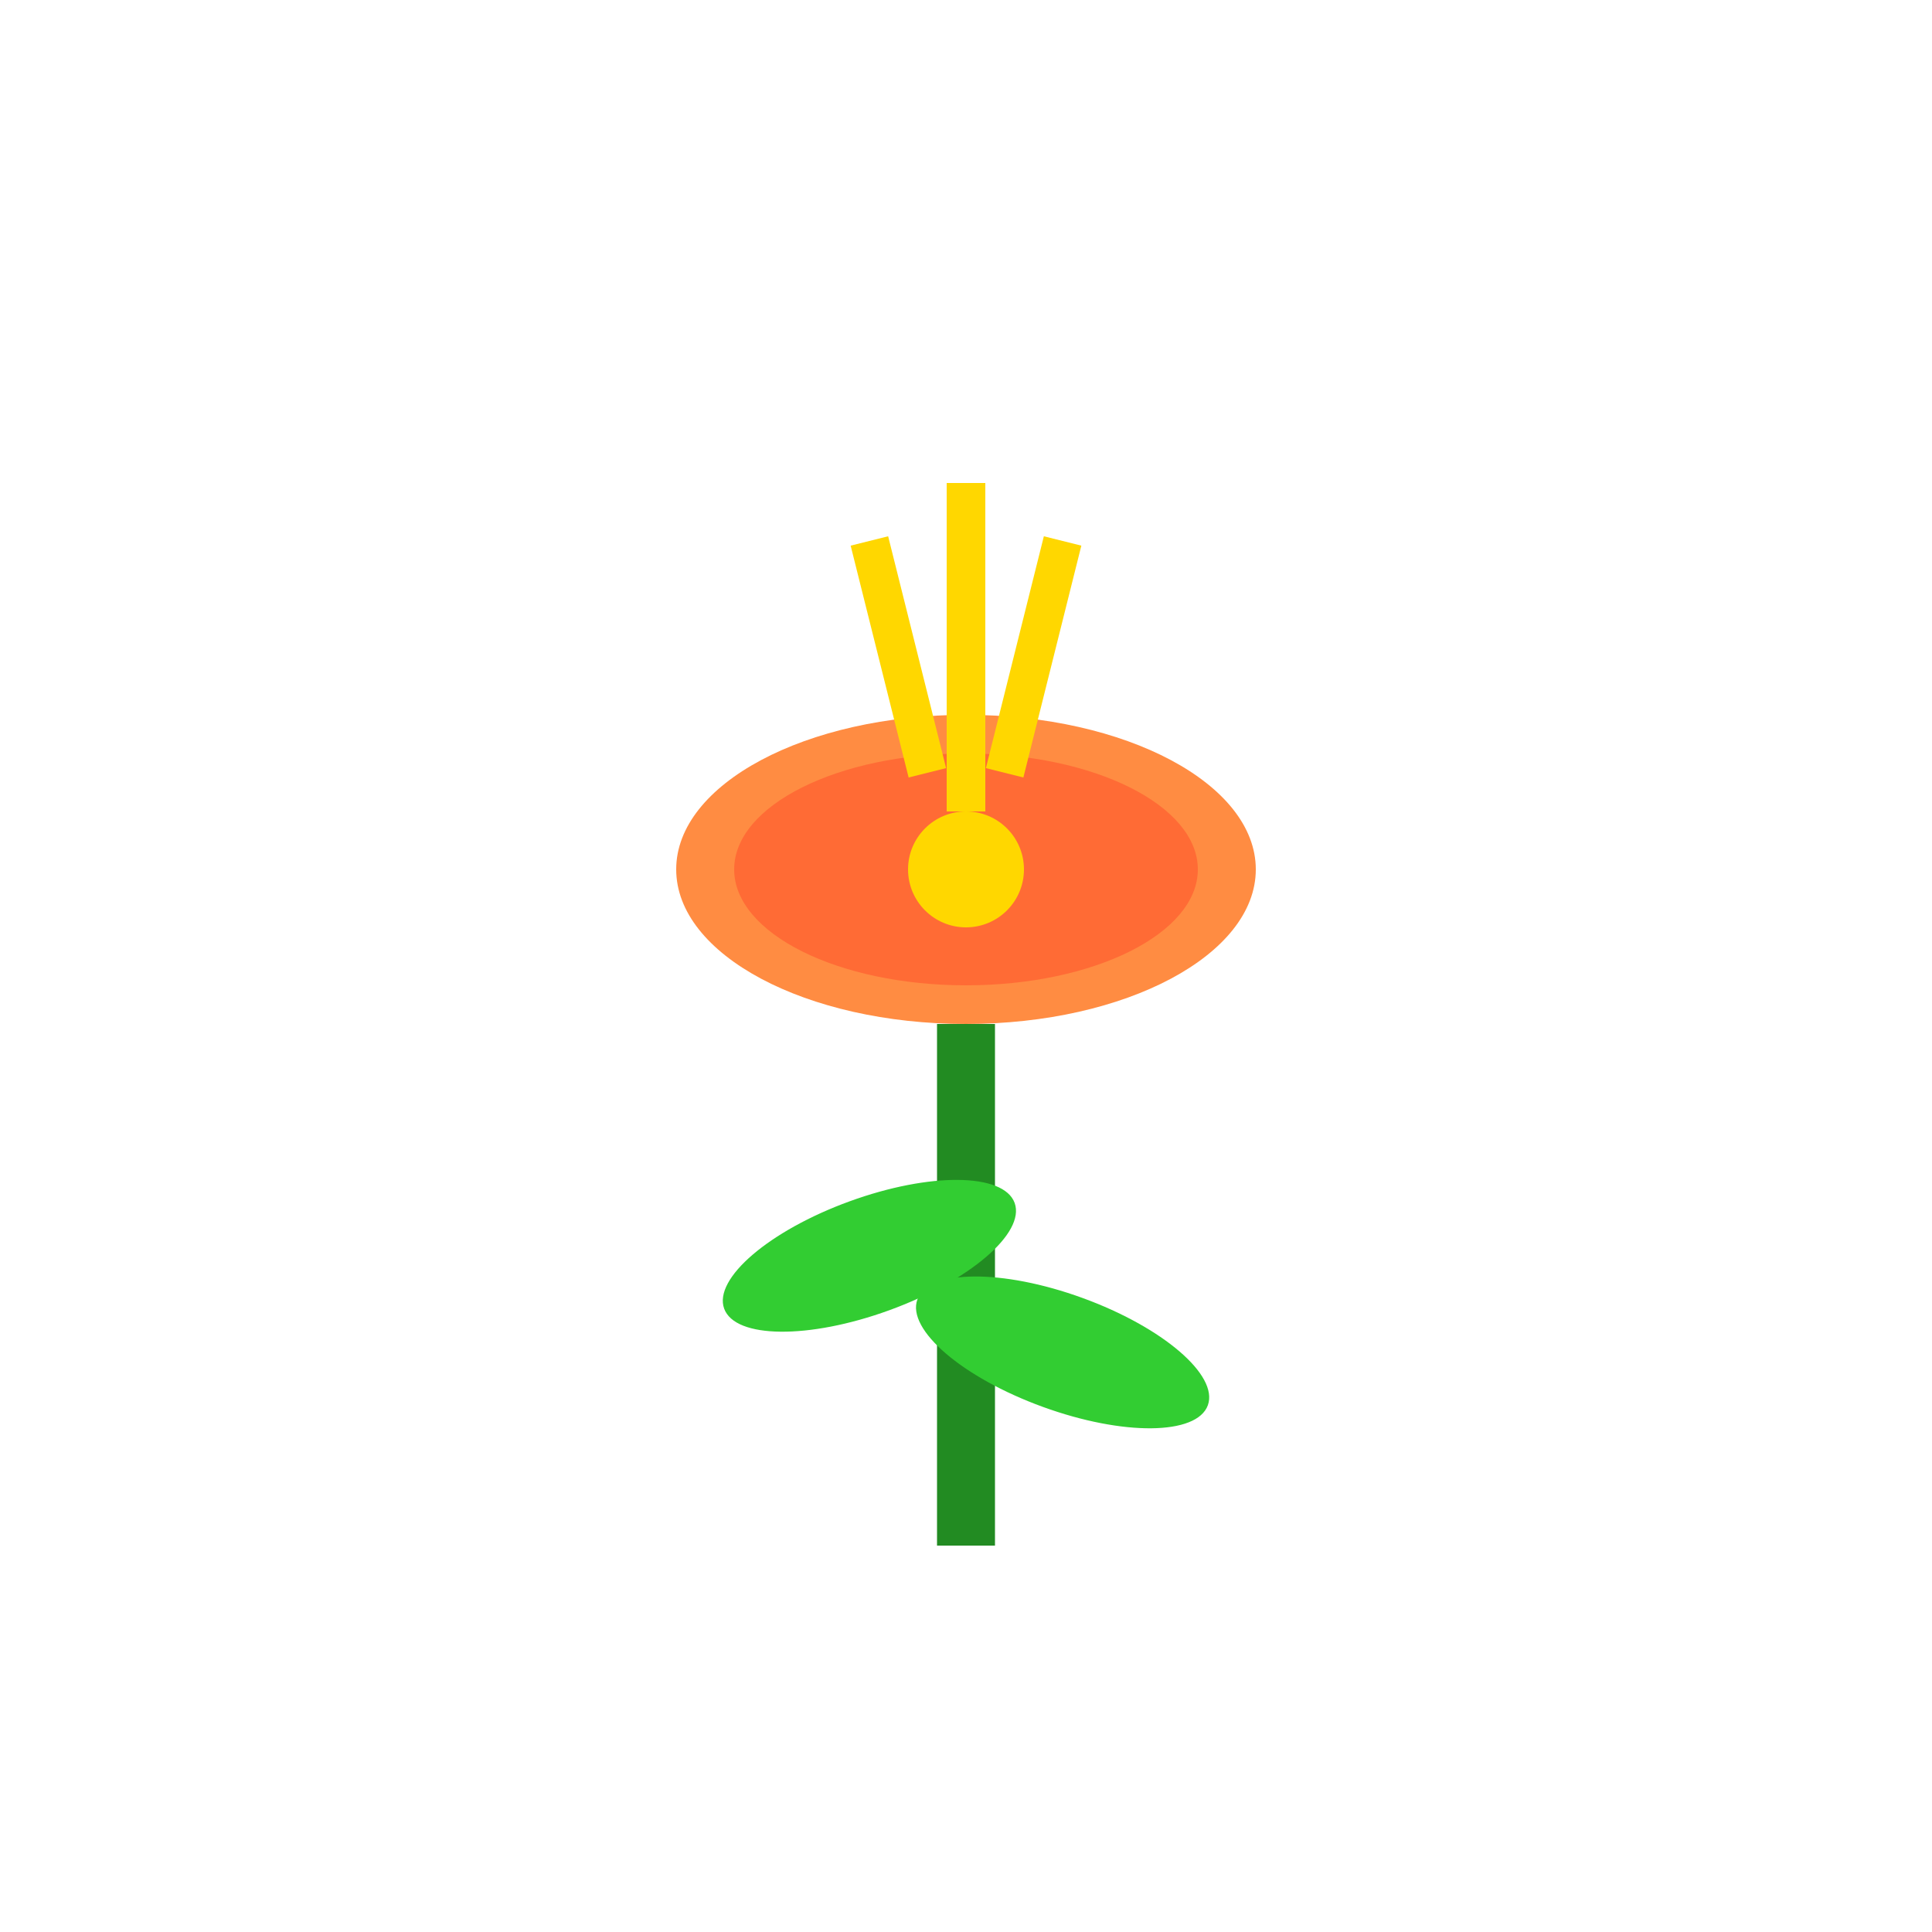
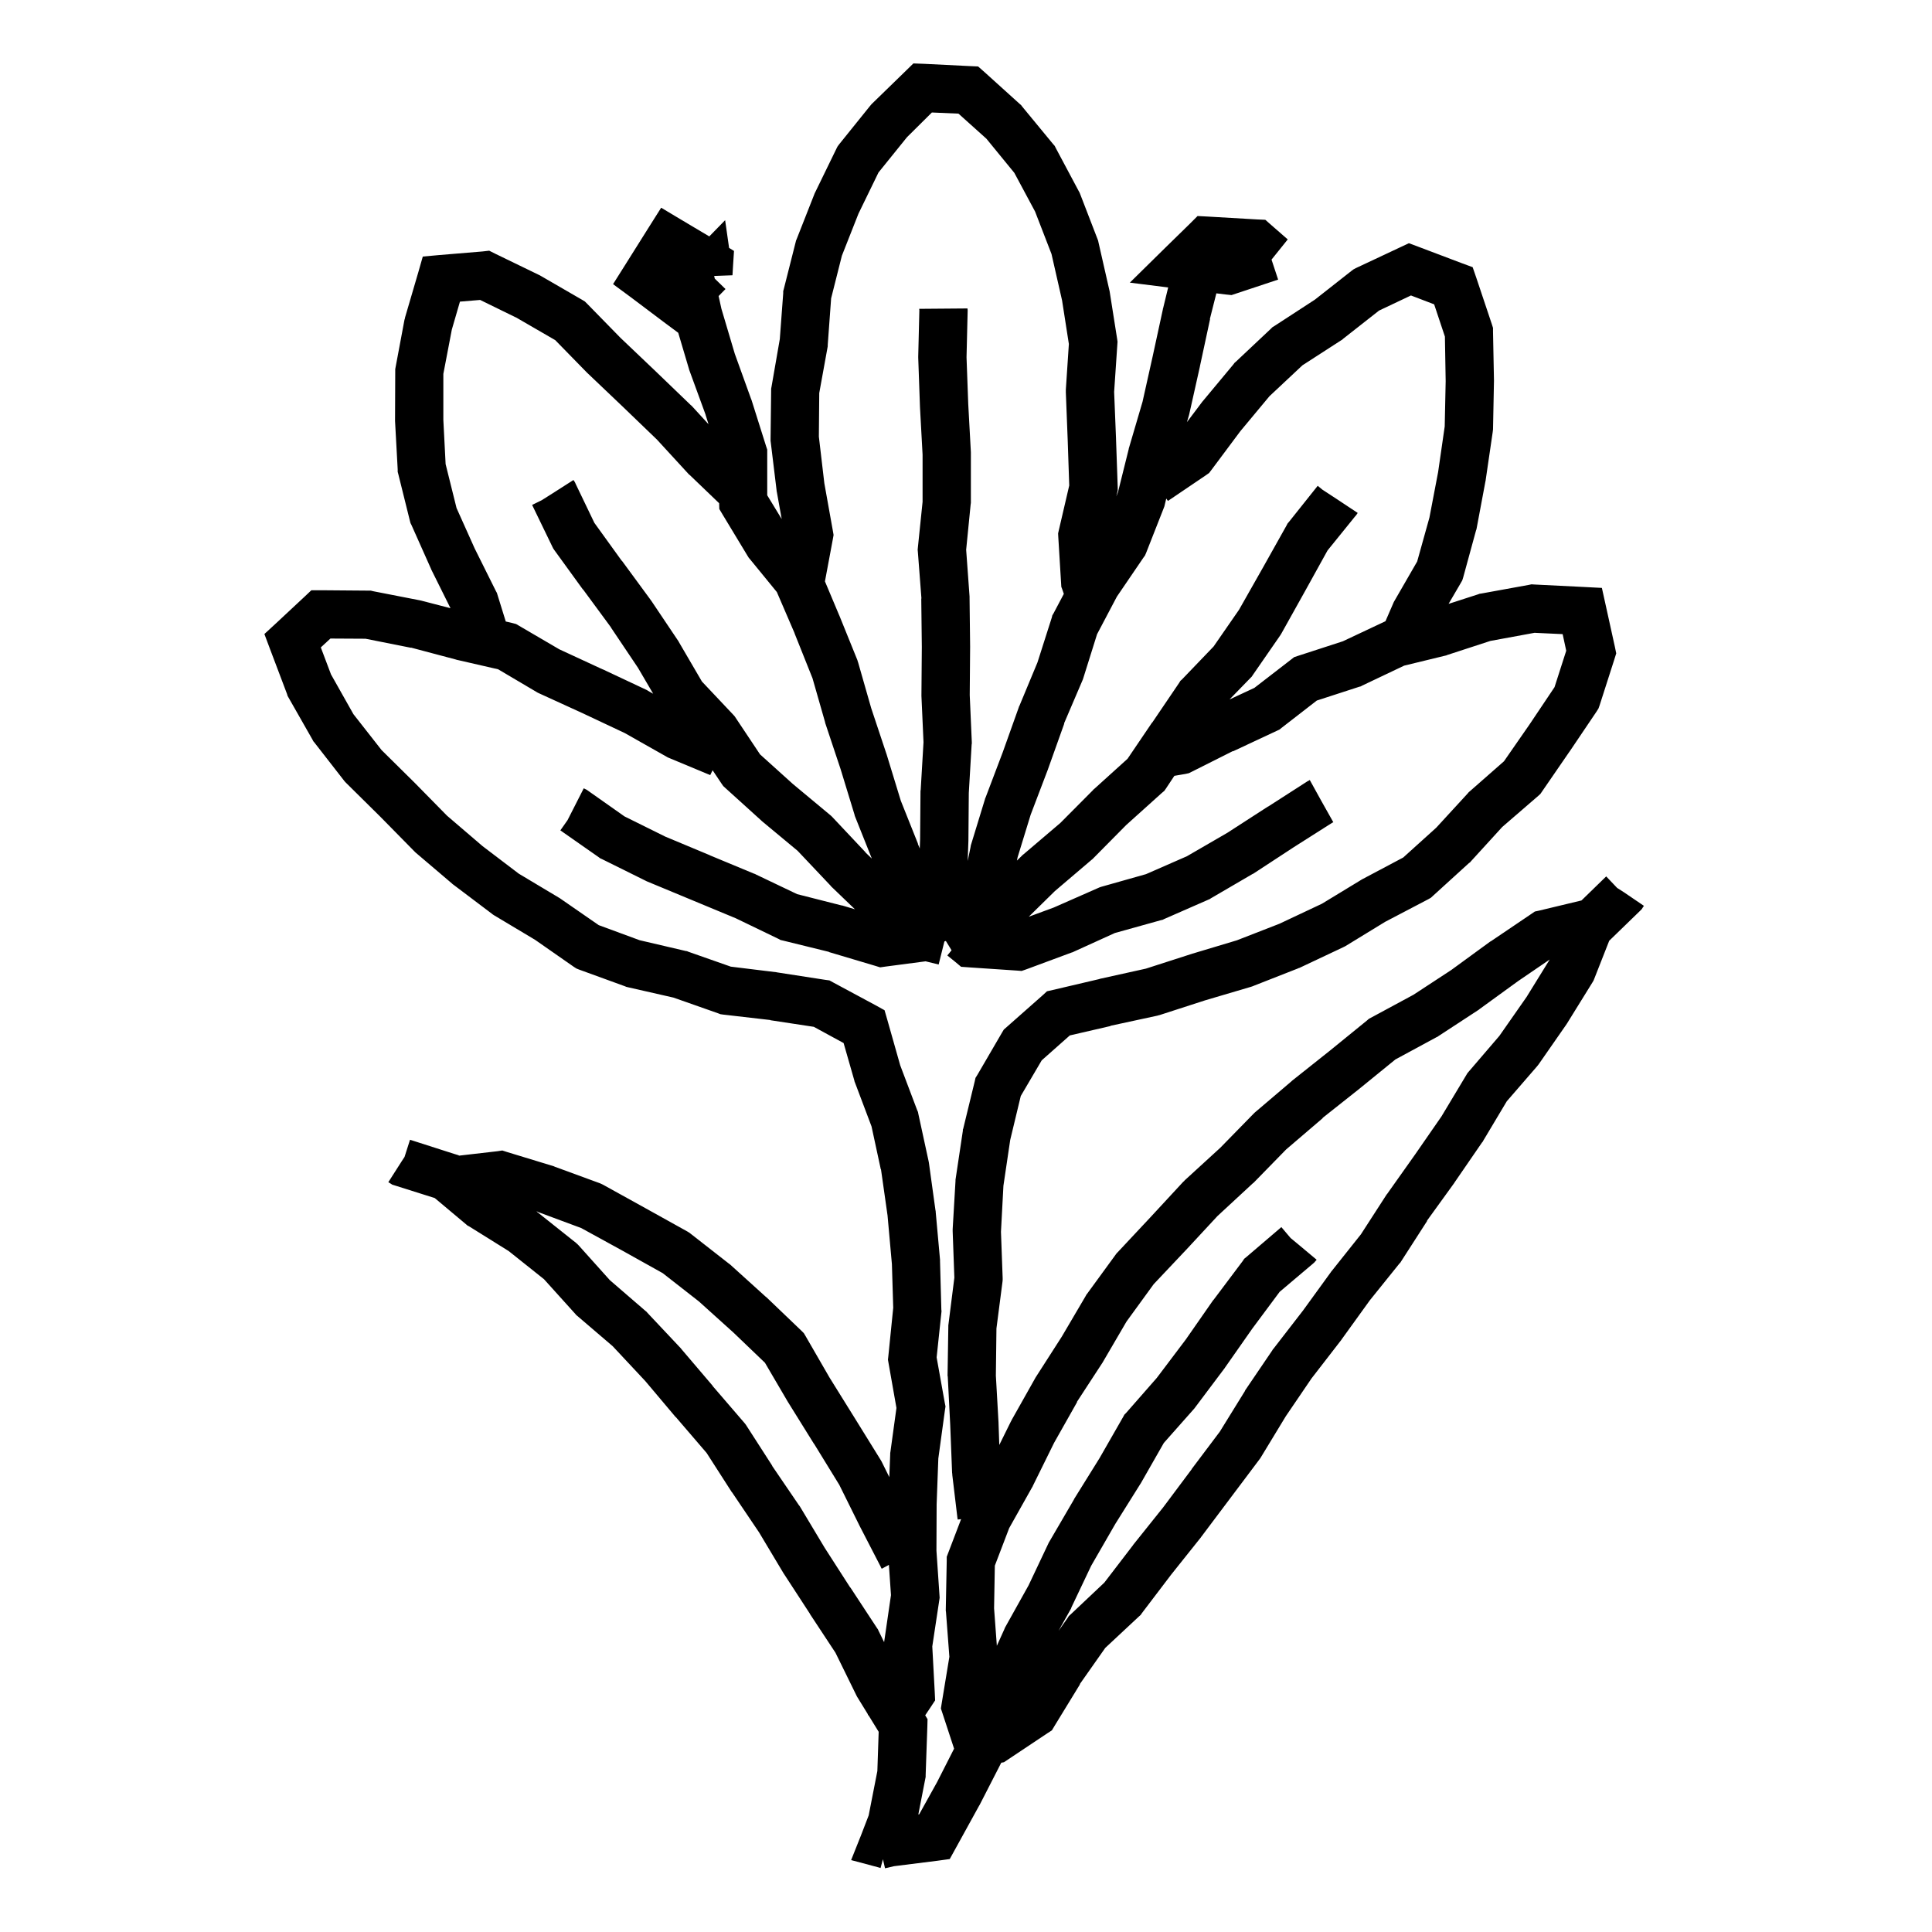
- <svg xmlns="http://www.w3.org/2000/svg" viewBox="0 0 100 100">
-   <g fill="#FF6B35">
-     <ellipse cx="50" cy="45" rx="15" ry="8" fill="#FF8C42" />
-     <ellipse cx="50" cy="45" rx="12" ry="6" fill="#FF6B35" />
-     <circle cx="50" cy="45" r="3" fill="#FFD700" />
-     <line x1="50" y1="42" x2="50" y2="25" stroke="#FFD700" stroke-width="2" />
-     <line x1="48" y1="40" x2="45" y2="28" stroke="#FFD700" stroke-width="2" />
-     <line x1="52" y1="40" x2="55" y2="28" stroke="#FFD700" stroke-width="2" />
-     <line x1="50" y1="53" x2="50" y2="80" stroke="#228B22" stroke-width="3" />
-     <ellipse cx="45" cy="65" rx="8" ry="3" fill="#32CD32" transform="rotate(-20 45 65)" />
-     <ellipse cx="55" cy="70" rx="8" ry="3" fill="#32CD32" transform="rotate(20 55 70)" />
-   </g>
+ <svg xmlns="http://www.w3.org/2000/svg" width="120" height="120" viewBox="0 0 120 120" fill="none">
+   <path d="M57.389 3.964L60.213 4.104L60.752 4.128L61.15 4.479L63.342 6.46L63.424 6.53L63.494 6.624L65.416 8.956L65.51 9.062L65.58 9.202L66.998 11.862L67.045 11.944L67.08 12.026L68.17 14.851L68.205 14.944L68.228 15.05L68.897 17.991L68.92 18.085L69.389 21.061L69.412 21.226L69.4 21.401L69.201 24.343L69.318 27.237V27.261L69.424 30.273V30.472L69.377 30.659L69.338 30.827L69.441 30.566L70.109 27.883V27.859L70.121 27.824L70.965 24.953L71.598 22.117L72.231 19.199V19.176L72.242 19.152L72.557 17.854L70.176 17.555L72.391 15.375L73.914 13.887L74.383 13.418L75.051 13.453L78.074 13.629L78.59 13.652L78.977 13.992L79.984 14.871L78.977 16.125L79.387 17.367L76.809 18.223L76.492 18.328L76.152 18.293L75.55 18.22L75.148 19.809L75.16 19.82L74.527 22.762V22.773L73.871 25.703L73.848 25.797L73.723 26.219L74.652 24.985L74.676 24.95L74.699 24.927L76.621 22.618L76.68 22.536L76.75 22.477L78.941 20.415L79.035 20.321L79.152 20.251L81.672 18.61L83.922 16.841L84.062 16.735L84.215 16.653L86.934 15.376L87.508 15.106L88.106 15.329L90.801 16.349L91.469 16.595L91.703 17.274L92.664 20.145L92.734 20.368V20.602L92.793 23.614V23.673L92.734 26.673L92.711 26.86L92.277 29.825V29.849L92.266 29.884L91.715 32.825L91.703 32.884L91.68 32.942L90.883 35.86L90.824 36.048L90.731 36.212L89.974 37.507L91.809 36.914L91.902 36.879L91.996 36.867L94.961 36.328L95.125 36.293L95.301 36.305L98.359 36.457L99.496 36.516L99.742 37.629L100.305 40.184L100.387 40.582L100.27 40.957L99.356 43.805L99.285 44.004L99.168 44.191L97.492 46.676L97.481 46.688L95.781 49.16L95.676 49.312L95.535 49.441L93.309 51.363L91.352 53.508L91.305 53.566L91.246 53.602L89.019 55.629L88.879 55.758L88.715 55.852L86.031 57.258L83.559 58.77L83.418 58.84L80.711 60.117L80.664 60.129L80.617 60.152L77.84 61.242L77.781 61.266L77.711 61.289L74.852 62.133L72.027 63.047L71.969 63.059L71.898 63.082L68.969 63.715L68.981 63.727L66.449 64.312L64.703 65.859L63.402 68.074L62.746 70.805L62.324 73.652L62.172 76.512L62.277 79.383V79.5L62.266 79.617L61.891 82.512L61.855 85.441L62.02 88.348V88.371L62.068 89.749L62.787 88.293L62.81 88.258L62.822 88.223L64.287 85.621L64.311 85.574L64.334 85.539L65.951 83.019L67.439 80.488L67.475 80.418L67.522 80.359L69.291 77.934L69.35 77.852L69.408 77.793L71.459 75.602L73.498 73.398L73.545 73.363L73.58 73.316L75.795 71.289L77.834 69.203L77.928 69.109L80.213 67.164L80.248 67.129L82.592 65.266L84.912 63.379L85.018 63.285L85.147 63.215L87.795 61.785L90.139 60.25L92.564 58.48L92.611 58.457L95.107 56.77L95.33 56.617L95.6 56.559L98.228 55.929L99.764 54.435L100.443 55.15L100.865 55.42L102.107 56.264L102.049 56.346L101.967 56.475L101.861 56.58L99.951 58.432L99.025 60.787L98.978 60.904L98.908 61.022L97.326 63.576L97.279 63.647L95.568 66.107L95.475 66.225L93.588 68.404L92.111 70.877L92.088 70.924L92.053 70.959L90.353 73.432L90.342 73.443V73.455L88.631 75.822L88.643 75.834L87.014 78.365L86.978 78.424L86.92 78.482L85.08 80.768L83.322 83.205L83.311 83.228L83.299 83.24L81.459 85.619L79.865 87.963L78.307 90.529L78.26 90.6L78.225 90.647L74.615 95.451L74.603 95.463L74.592 95.486L72.74 97.807L70.924 100.197L70.853 100.303L70.76 100.385L68.65 102.354L67.068 104.604L67.08 104.615L65.51 107.182L65.334 107.475L65.064 107.65L62.357 109.455L62.19 109.486L60.853 112.094L60.842 112.117L60.83 112.129L59.353 114.812L58.99 115.469L58.228 115.574L55.522 115.914L54.971 116.043L54.84 115.481L54.693 116.026L54.494 115.968L52.865 115.534L53.486 113.976L53.955 112.757L54.494 110.003L54.576 107.565L53.973 106.585L53.898 106.493L53.907 106.479L53.264 105.433L53.228 105.374L53.193 105.304L51.893 102.655L50.31 100.253V100.241L48.67 97.722L48.658 97.71L48.647 97.686L47.147 95.179L45.471 92.694L45.447 92.671L43.889 90.245L41.978 88.019H41.967L40.08 85.78L38.053 83.612L35.861 81.737L35.791 81.679L35.732 81.608L33.787 79.452L31.596 77.706L29.135 76.171L29.041 76.124L28.959 76.054L27.002 74.413L24.553 73.64L24.365 73.581L24.201 73.476L24.119 73.429L24.928 72.163L25.127 71.858L25.467 70.792L28.209 71.671L28.479 71.753L28.51 71.779L28.645 71.764L30.883 71.506L31.199 71.459L31.492 71.553L34.375 72.432L34.41 72.443L34.457 72.467L37.27 73.498L37.375 73.545L37.469 73.592L40.094 75.045L42.707 76.498L42.801 76.557L42.895 76.627L45.25 78.467L45.344 78.537L47.559 80.541L47.57 80.553L47.594 80.564L49.773 82.65L49.926 82.803L50.031 82.978L51.52 85.557L53.102 88.1L54.684 90.654L54.754 90.772L55.236 91.746L55.293 90.321V90.251L55.305 90.181L55.68 87.45L55.188 84.661L55.152 84.45L55.176 84.239L55.48 81.228L55.398 78.52L55.129 75.52V75.509L54.719 72.626H54.707L54.133 69.966L53.102 67.235L53.078 67.177L53.066 67.118L52.398 64.786L50.547 63.778L47.852 63.368V63.356L44.91 63.017L44.746 62.993L44.594 62.935L41.828 61.962L38.992 61.317L38.898 61.294L38.816 61.259L35.98 60.227L35.805 60.157L35.641 60.052L33.238 58.376L30.672 56.841L30.602 56.794L30.543 56.747L28.152 54.942L28.117 54.919L28.082 54.884L25.809 52.95L25.715 52.856L23.641 50.747L21.508 48.638L21.438 48.567L21.379 48.497L19.527 46.118L19.457 46.036L19.41 45.942L17.922 43.329L17.863 43.224L17.828 43.106L16.773 40.317L16.422 39.38L17.16 38.7L18.906 37.071L19.34 36.661H19.938L22.902 36.685H23.031L23.172 36.72L26.113 37.294L26.207 37.317L27.981 37.777L26.799 35.399L26.787 35.376L26.775 35.341L25.557 32.61L25.498 32.493L25.463 32.364L24.736 29.435L24.701 29.306V29.153L24.537 26.153V26.071L24.549 23.071V22.931L24.572 22.802L25.123 19.86L25.146 19.79L25.158 19.72L25.979 16.919L26.26 15.935L27.291 15.841L29.975 15.618L30.385 15.571L30.76 15.759L33.443 17.06L33.537 17.106L36.15 18.618L36.326 18.724L36.467 18.864L38.541 20.985L40.709 23.048L42.877 25.134L42.912 25.169L42.947 25.192L44.008 26.348L43.822 25.759V25.747L42.815 22.993L42.803 22.958L42.791 22.911L42.126 20.67L41.23 20.004L39.191 18.469L38.078 17.648L38.816 16.477L40.281 14.145L41.066 12.902L42.32 13.652L44.055 14.684L45.039 13.676L45.285 15.398L45.59 15.586L45.531 16.5L45.496 17.098L44.359 17.14L44.395 17.305L45.062 17.953L44.634 18.389L44.807 19.173L45.639 21.974L46.658 24.798L46.67 24.821L46.682 24.856L47.584 27.716L47.654 27.927V30.763L48.553 32.238L48.248 30.542L48.236 30.495V30.46L47.873 27.472L47.861 27.378V27.273L47.897 24.273V24.144L47.92 24.026L48.435 21.061L48.647 18.214V18.085L48.682 17.956L49.42 15.038L49.443 14.944L49.478 14.862L50.58 12.062L50.603 12.003L50.627 11.956L51.951 9.237L52.022 9.097L52.127 8.956L54.014 6.612L54.131 6.472L56.264 4.397L56.732 3.94L57.389 3.964ZM92.57 39.809L89.875 40.688L89.828 40.711L89.769 40.723L87.215 41.344L84.602 42.586L84.519 42.633L84.426 42.656L81.789 43.512L79.598 45.211L79.469 45.316L79.316 45.387L76.586 46.664L76.574 46.652L74.031 47.93L73.844 48.023L73.633 48.07L72.942 48.188L72.424 48.97L72.318 49.122L72.178 49.239L69.951 51.243L67.9 53.317L67.853 53.364L67.807 53.399L65.522 55.345L63.898 56.94L65.449 56.369L68.191 55.162L68.297 55.115L68.402 55.08L71.18 54.295L73.723 53.182L76.231 51.728L78.75 50.1H78.762L81.188 48.541L81.223 48.518L81.258 48.506L81.352 48.447L82.078 49.76L82.816 51.072L82.758 51.096L80.379 52.607L77.871 54.248L77.836 54.272L77.801 54.283L75.211 55.795L75.141 55.842L75.059 55.877L72.305 57.084L72.211 57.131L72.106 57.154L69.246 57.951L66.668 59.123L66.621 59.147L66.574 59.158L63.762 60.201L63.457 60.307L63.141 60.283L60.176 60.084L59.695 60.049L59.332 59.744L58.84 59.346L59.103 59.023L58.748 58.444L58.732 58.451L58.658 58.477L58.301 59.908L57.492 59.709L54.996 60.037L54.668 60.084L54.363 59.99L51.492 59.135V59.123L48.633 58.42L48.48 58.385L48.352 58.315L45.703 57.037L40.172 54.74L40.078 54.693L37.383 53.357L37.277 53.31L37.184 53.24L34.805 51.576L35.25 50.943L35.578 50.299L36.258 48.963L36.445 49.057L36.527 49.115L38.789 50.709L41.32 51.963L44.098 53.123H44.086L46.852 54.272L46.898 54.283L46.934 54.307L49.512 55.537L52.277 56.24H52.312L52.348 56.252L53.102 56.477L51.613 55.046L51.59 55.011L51.566 54.987L49.539 52.843L47.324 51.003L47.289 50.968L45.062 48.952L44.922 48.823L44.816 48.671L44.261 47.841L44.113 48.145L44.02 48.099H44.008L41.559 47.079L41.477 47.044L41.395 46.997L38.805 45.532L36.168 44.29L33.449 43.048L33.379 43.013L33.32 42.977L30.941 41.571L28.387 40.985H28.363L28.352 40.974L25.527 40.224V40.235L22.703 39.673L20.523 39.661L19.926 40.212L20.559 41.888L21.953 44.36L23.699 46.587L25.75 48.614L25.762 48.626L27.766 50.665L29.969 52.552L32.219 54.263L34.785 55.798L34.832 55.833L34.867 55.856L37.188 57.462L39.73 58.399L42.59 59.067L42.672 59.079L42.754 59.114L45.391 60.04L48.262 60.392L48.285 60.403H48.309L51.262 60.86L51.52 60.895L51.754 61.024L54.391 62.442L54.941 62.747L55.117 63.356L55.914 66.169L56.969 68.958L57.016 69.064L57.039 69.181L57.672 72.099L57.695 72.216L58.105 75.181L58.117 75.216V75.263L58.387 78.251V78.345L58.469 81.345L58.48 81.439L58.469 81.544L58.176 84.31L58.68 87.122L58.727 87.356L58.691 87.591L58.281 90.591L58.176 93.439L58.164 96.31L58.352 99.075L58.363 99.239L58.34 99.392L57.906 102.263L58.059 105.11L58.082 105.614L57.812 106.024L57.466 106.541L57.611 106.78L57.6 107.226L57.494 110.249V110.366L57.471 110.483L57.04 112.697L57.092 112.691L58.205 110.688L59.26 108.613L58.557 106.469L58.44 106.117L58.498 105.754L58.967 102.906L58.756 100.117L58.744 100.047V99.977L58.803 96.953V96.695L58.897 96.449L59.696 94.356L59.488 94.383V94.348L59.477 94.359L59.148 91.606V91.547L59.137 91.488L59.02 88.5L58.867 85.5L58.855 85.453V85.406L58.902 82.406V82.324L58.914 82.231L59.277 79.359L59.172 76.477V76.348L59.348 73.348V73.277L59.359 73.207L59.805 70.231V70.16L59.828 70.102L60.543 67.16L60.59 66.949L60.707 66.762L62.23 64.148L62.348 63.949L62.535 63.785L64.75 61.828L65.031 61.57L65.394 61.488L68.289 60.809L68.301 60.797H68.312L71.172 60.164L73.973 59.262H73.984L74.008 59.25L76.82 58.406L79.469 57.375L82.106 56.133L84.555 54.645L84.59 54.621L84.637 54.598L87.156 53.262L89.207 51.41L91.176 49.266L91.223 49.207L91.293 49.148L93.414 47.285L95.008 44.988L96.555 42.68L97.281 40.418L97.059 39.387L95.312 39.305L92.57 39.809ZM94.287 60.941L91.897 62.676L91.873 62.699L91.838 62.723L89.33 64.363L89.283 64.398L89.225 64.422L86.67 65.805L84.467 67.598L84.455 67.609L82.147 69.438L82.158 69.449L79.885 71.394L77.881 73.445L77.857 73.469L77.822 73.492L75.619 75.531L73.662 77.641L73.65 77.652L71.658 79.762L69.971 82.082L68.506 84.59L68.494 84.613L68.471 84.648L66.889 87.074L66.9 87.086L65.471 89.617L64.147 92.301L64.135 92.336L64.111 92.371L62.682 94.914L61.791 97.246L61.744 99.894L61.916 102.222L62.373 101.214L62.42 101.097L63.885 98.472L65.127 95.847L65.15 95.8L65.186 95.741L66.697 93.151L66.709 93.128V93.116L68.291 90.573L69.768 87.995L69.838 87.866L69.943 87.761L71.853 85.581L73.658 83.19L75.346 80.765L75.381 80.73L77.186 78.327L77.279 78.186L77.408 78.081L79.588 76.218L80.162 76.897L80.631 77.284L81.779 78.245L81.709 78.327L81.627 78.421L81.533 78.503L79.482 80.237L77.783 82.522L76.084 84.948L76.072 84.972L76.061 84.983L74.256 87.386L74.186 87.48L72.287 89.624L70.869 92.108L70.857 92.132L70.846 92.144L69.275 94.651L67.775 97.253L66.545 99.843L66.533 99.89L66.51 99.936L65.749 101.293L66.307 100.502L66.389 100.373L66.506 100.268L68.592 98.299L70.361 95.99L70.373 95.978V95.967L72.248 93.623L74.018 91.256V91.244L75.764 88.924L77.322 86.404L77.334 86.369L77.346 86.346L79.033 83.861L79.057 83.814L79.092 83.779L80.932 81.4L82.666 79.01L82.678 78.986L82.701 78.963L84.529 76.666L86.111 74.217L86.135 74.182L86.158 74.158L87.893 71.709L89.533 69.342L91.15 66.647L91.232 66.553L93.131 64.338L94.818 61.924L96.255 59.598L94.287 60.941ZM33.342 75.257L33.412 75.315L35.768 77.19L35.861 77.272L35.943 77.355L37.877 79.511L40.103 81.433L40.162 81.48L40.209 81.538L42.272 83.73L42.295 83.753L42.318 83.788L44.264 86.073H44.252L46.209 88.347L46.279 88.429L46.338 88.511L47.967 91.042H47.955L49.631 93.503L49.654 93.526L49.678 93.561L51.225 96.14L52.807 98.601H52.818L54.471 101.12L54.529 101.202L54.565 101.284L54.913 101.995L54.918 101.97L55.34 99.075L55.211 97.198L54.766 97.439L54.719 97.357L54.707 97.334V97.322L53.418 94.826L53.406 94.803L52.129 92.225L50.559 89.67V89.682L48.977 87.139L48.965 87.115L48.953 87.103L47.512 84.643L45.555 82.768L43.41 80.834L41.16 79.076L38.641 77.67L36.098 76.275L33.414 75.279V75.268L33.31 75.236L33.342 75.257ZM56.334 8.522L54.565 10.714L53.322 13.269L52.291 15.882L51.623 18.53L51.412 21.425V21.507L51.4 21.577L50.885 24.413L50.861 27.12L51.201 30.015L51.728 32.956L51.775 33.226L51.728 33.495L51.239 36.111L52.119 38.204L52.131 38.227L53.256 41.005L53.279 41.087L53.303 41.157L54.111 43.981L55.06 46.829L55.072 46.852V46.864L55.951 49.735L57.018 52.407H57.006L57.129 52.702L57.15 52.111L57.174 49.158V49.111L57.185 49.076L57.361 46.1L57.232 43.228V43.158L57.256 40.182L57.221 37.182L57.232 37.17L57.01 34.275L56.998 34.147L57.01 34.018L57.303 31.17V28.24L57.139 25.24V25.217L57.033 22.217V22.135L57.103 19.275L57.092 19.182L60.092 19.158L60.103 19.264V19.299L60.033 22.193L60.139 25.088L60.303 28.088V31.24L60.291 31.311L60.01 34.147L60.221 37.053V37.147L60.256 40.147V40.17L60.232 43.17L60.361 46.1V46.182L60.35 46.252L60.174 49.252L60.15 52.182V52.217L60.105 53.477L60.277 52.645L60.301 52.504L61.18 49.633L61.191 49.586L61.215 49.539L62.281 46.727L63.277 43.938L63.289 43.891L63.312 43.855L64.438 41.148L65.328 38.359L65.363 38.219L65.434 38.102L66.076 36.887L65.99 36.636L65.92 36.448L65.908 36.249L65.732 33.355L65.721 33.132L65.768 32.921L66.412 30.155L66.318 27.366L66.201 24.366V24.202L66.389 21.366L65.967 18.659L65.311 15.776L64.291 13.14L63.002 10.737L61.268 8.616L59.533 7.058L57.881 6.987L56.334 8.522ZM85.656 19.29L83.418 21.048L83.371 21.095L83.312 21.13L80.898 22.689L78.848 24.61L77.043 26.778L75.25 29.181L75.098 29.38L74.898 29.52L72.543 31.114L72.439 30.966L72.348 31.34L72.324 31.445L72.289 31.539L71.188 34.34L71.117 34.504L71.023 34.633L69.371 37.059L68.141 39.391L67.285 42.121L67.262 42.191L67.238 42.25L66.09 44.934L66.102 44.945L65.094 47.77V47.781L65.082 47.805L64.016 50.605L63.207 53.242L63.162 53.453L63.494 53.13L63.529 53.095L63.576 53.06L65.861 51.114L67.889 49.075L67.912 49.04L67.947 49.017L70.033 47.13L71.557 44.88H71.568L73.244 42.407L73.314 42.29L73.408 42.208L75.377 40.157L76.959 37.872L78.447 35.247L79.912 32.634L79.971 32.517L80.053 32.423L81.846 30.173L82.127 30.407L83.076 31.028L84.33 31.86L84.272 31.942L84.236 32.001L84.189 32.048L82.455 34.192L81.061 36.712L79.596 39.337L79.525 39.454L77.814 41.927L77.744 42.032L77.662 42.114L76.369 43.444L77.91 42.727L80.172 40.98L80.383 40.816L80.629 40.734L83.406 39.832L86.043 38.59L86.055 38.583L86.535 37.477L86.57 37.395L86.617 37.313L88.023 34.876L88.785 32.145L89.324 29.321L89.734 26.485L89.793 23.673L89.746 20.907L89.078 18.903L87.637 18.352L85.656 19.29ZM28.568 18.735L28.064 20.47L27.537 23.224V26.083L27.678 28.825L28.357 31.556L29.482 34.063L30.807 36.724L30.865 36.829L30.9 36.946L31.414 38.603L31.832 38.7L32.055 38.759L32.254 38.876L34.738 40.329L37.422 41.571H37.434L40.152 42.849L40.199 42.872L40.246 42.907L40.57 43.089L39.625 41.476L37.949 38.98V38.968L36.215 36.612H36.203L34.445 34.187L34.363 34.069L34.305 33.952L33.051 31.362L33.648 31.069L34.352 30.624L35.617 29.815L35.676 29.898L35.723 29.98L35.758 30.061L36.918 32.476L38.617 34.831H38.629L40.41 37.257L40.422 37.28L40.445 37.304L42.121 39.8L42.145 39.835L42.168 39.882L43.598 42.331L45.555 44.405L45.637 44.499L47.207 46.855L49.246 48.694L51.555 50.616L51.625 50.675L51.695 50.745L53.758 52.937H53.746L54.151 53.328L53.115 50.731L53.092 50.673L53.08 50.614L52.213 47.778L51.264 44.931L51.252 44.907V44.872L50.467 42.13L49.353 39.341V39.329L48.252 36.774L46.576 34.724L46.506 34.642L46.447 34.548L44.889 31.97L44.678 31.618L44.667 31.256L42.842 29.505L42.807 29.481L42.772 29.446L40.803 27.302L38.635 25.216L36.467 23.153L36.432 23.118L34.486 21.126L32.037 19.708H32.025L29.822 18.63L28.568 18.735Z" fill="black" />
</svg>
